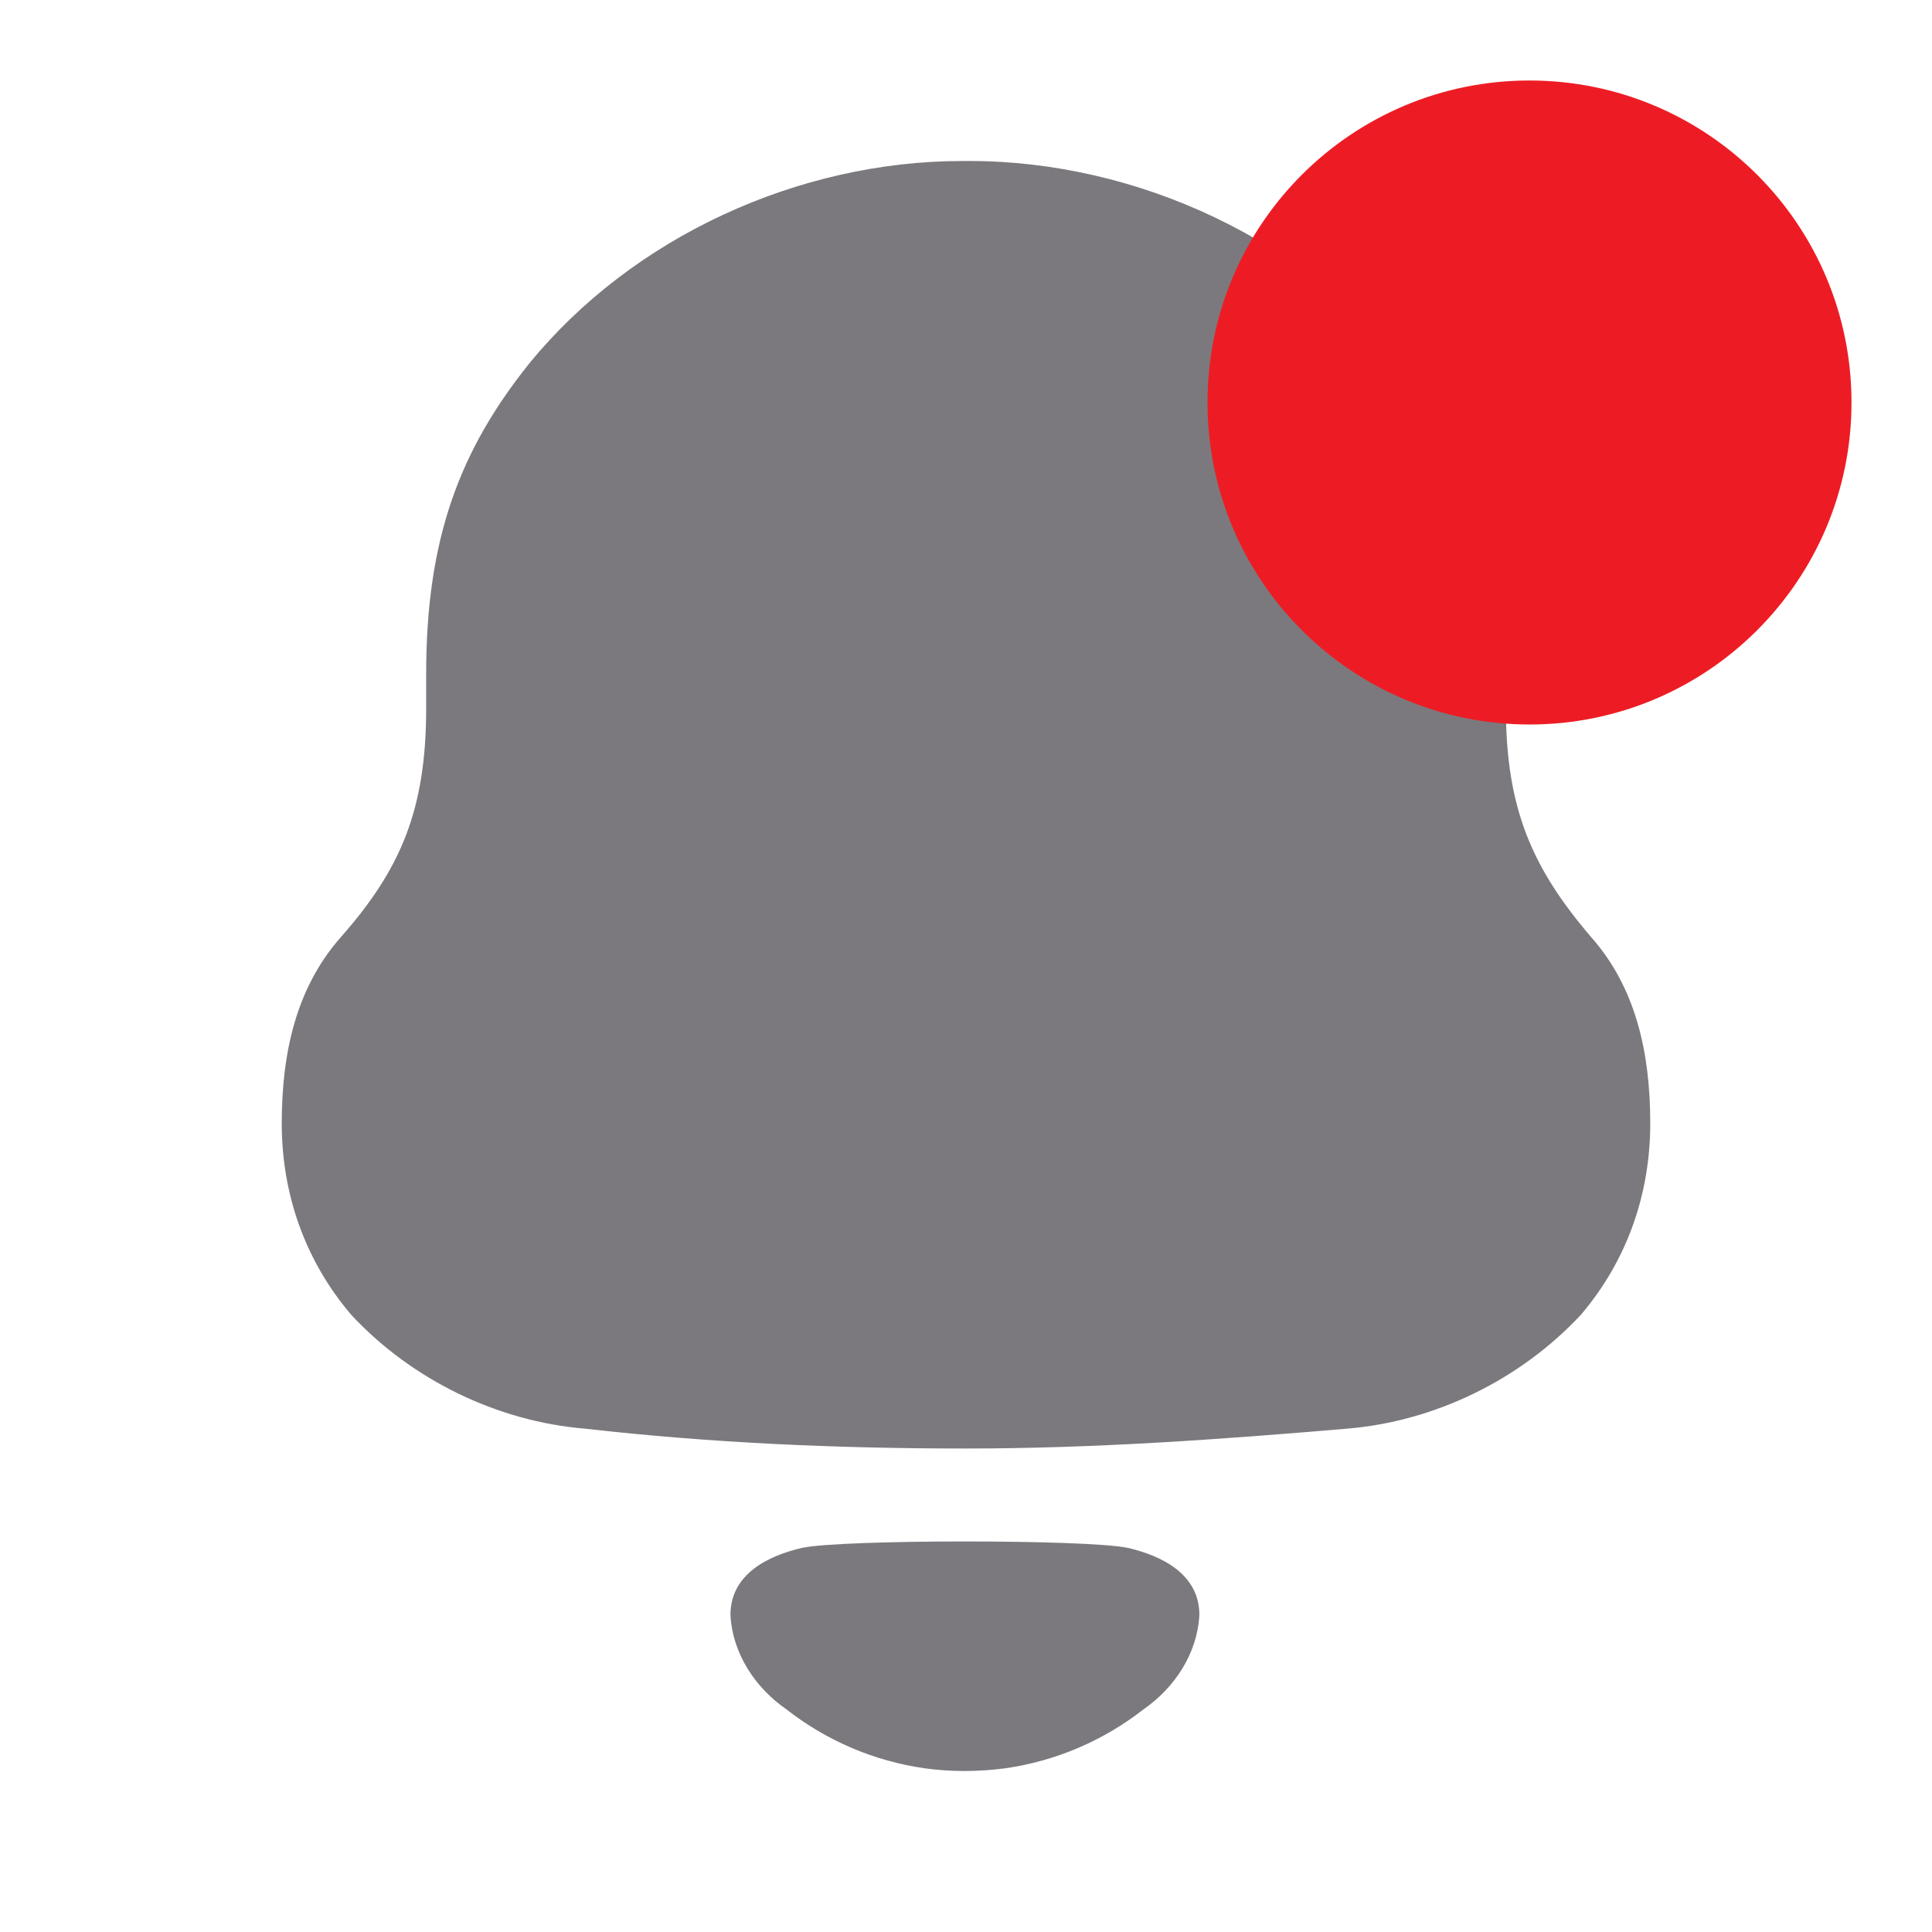
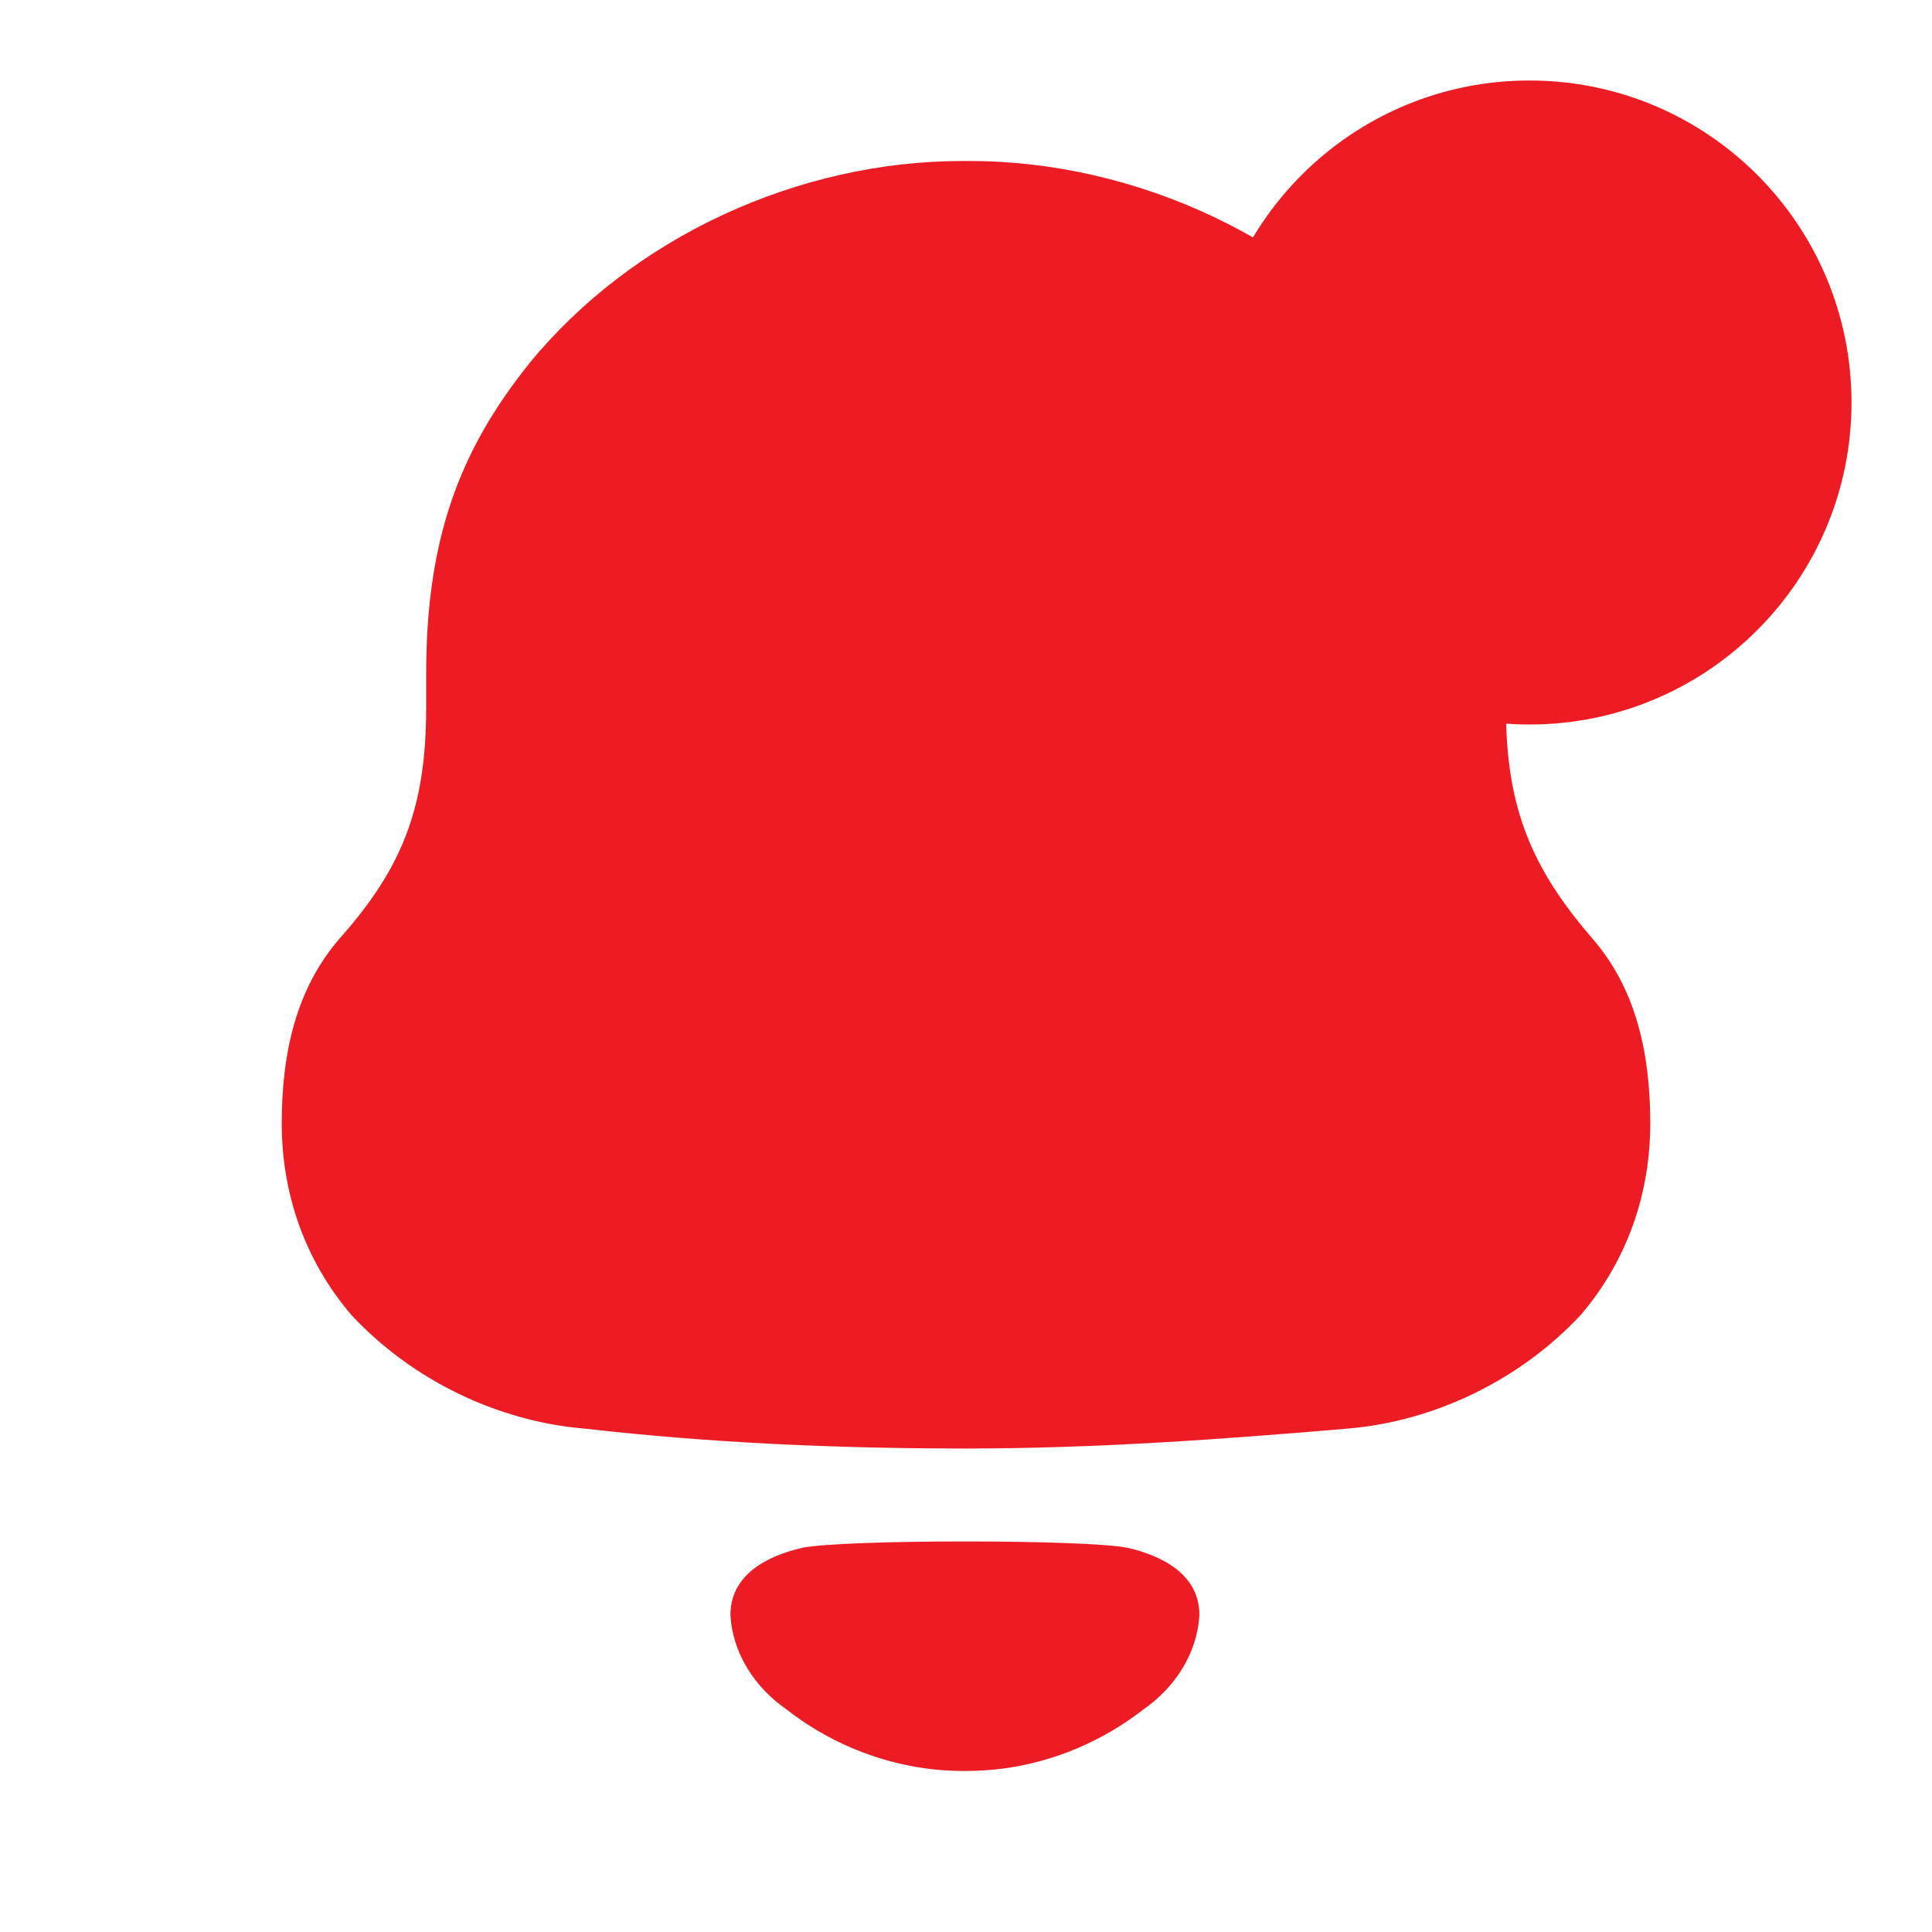
<svg xmlns="http://www.w3.org/2000/svg" width="24" height="24" viewBox="0 0 24 24" fill="none">
-   <path fill-rule="evenodd" clip-rule="evenodd" d="M18.707 8.796C18.707 10.052 19.039 10.793 19.77 11.646C20.323 12.274 20.5 13.081 20.5 13.956C20.5 14.83 20.213 15.66 19.637 16.334C18.884 17.142 17.822 17.657 16.737 17.747C15.166 17.881 13.594 17.994 12.001 17.994C10.406 17.994 8.835 17.926 7.264 17.747C6.178 17.657 5.116 17.142 4.364 16.334C3.788 15.66 3.5 14.83 3.5 13.956C3.5 13.081 3.678 12.274 4.23 11.646C4.984 10.793 5.294 10.052 5.294 8.796V8.37C5.294 6.688 5.713 5.589 6.577 4.512C7.861 2.942 9.919 2 11.956 2H12.045C14.125 2 16.25 2.987 17.512 4.625C18.331 5.679 18.707 6.733 18.707 8.37V8.796ZM9.074 20.061C9.074 19.557 9.536 19.327 9.963 19.228C10.463 19.122 13.509 19.122 14.009 19.228C14.437 19.327 14.899 19.557 14.899 20.061C14.874 20.54 14.593 20.965 14.204 21.235C13.7 21.628 13.109 21.877 12.491 21.966C12.149 22.011 11.813 22.012 11.483 21.966C10.864 21.877 10.272 21.628 9.769 21.234C9.38 20.965 9.099 20.54 9.074 20.061Z" fill="#7B797D" />
+   <path fill-rule="evenodd" clip-rule="evenodd" d="M18.707 8.796C18.707 10.052 19.039 10.793 19.77 11.646C20.323 12.274 20.5 13.081 20.5 13.956C20.5 14.83 20.213 15.66 19.637 16.334C18.884 17.142 17.822 17.657 16.737 17.747C15.166 17.881 13.594 17.994 12.001 17.994C10.406 17.994 8.835 17.926 7.264 17.747C6.178 17.657 5.116 17.142 4.364 16.334C3.788 15.66 3.5 14.83 3.5 13.956C3.5 13.081 3.678 12.274 4.23 11.646C4.984 10.793 5.294 10.052 5.294 8.796V8.37C5.294 6.688 5.713 5.589 6.577 4.512C7.861 2.942 9.919 2 11.956 2H12.045C14.125 2 16.25 2.987 17.512 4.625C18.331 5.679 18.707 6.733 18.707 8.37V8.796ZM9.074 20.061C9.074 19.557 9.536 19.327 9.963 19.228C10.463 19.122 13.509 19.122 14.009 19.228C14.437 19.327 14.899 19.557 14.899 20.061C14.874 20.54 14.593 20.965 14.204 21.235C13.7 21.628 13.109 21.877 12.491 21.966C12.149 22.011 11.813 22.012 11.483 21.966C10.864 21.877 10.272 21.628 9.769 21.234C9.38 20.965 9.099 20.54 9.074 20.061Z" fill="#ED1C24" />
  <circle cx="19" cy="5" r="4" fill="#ED1C24" />
</svg>
